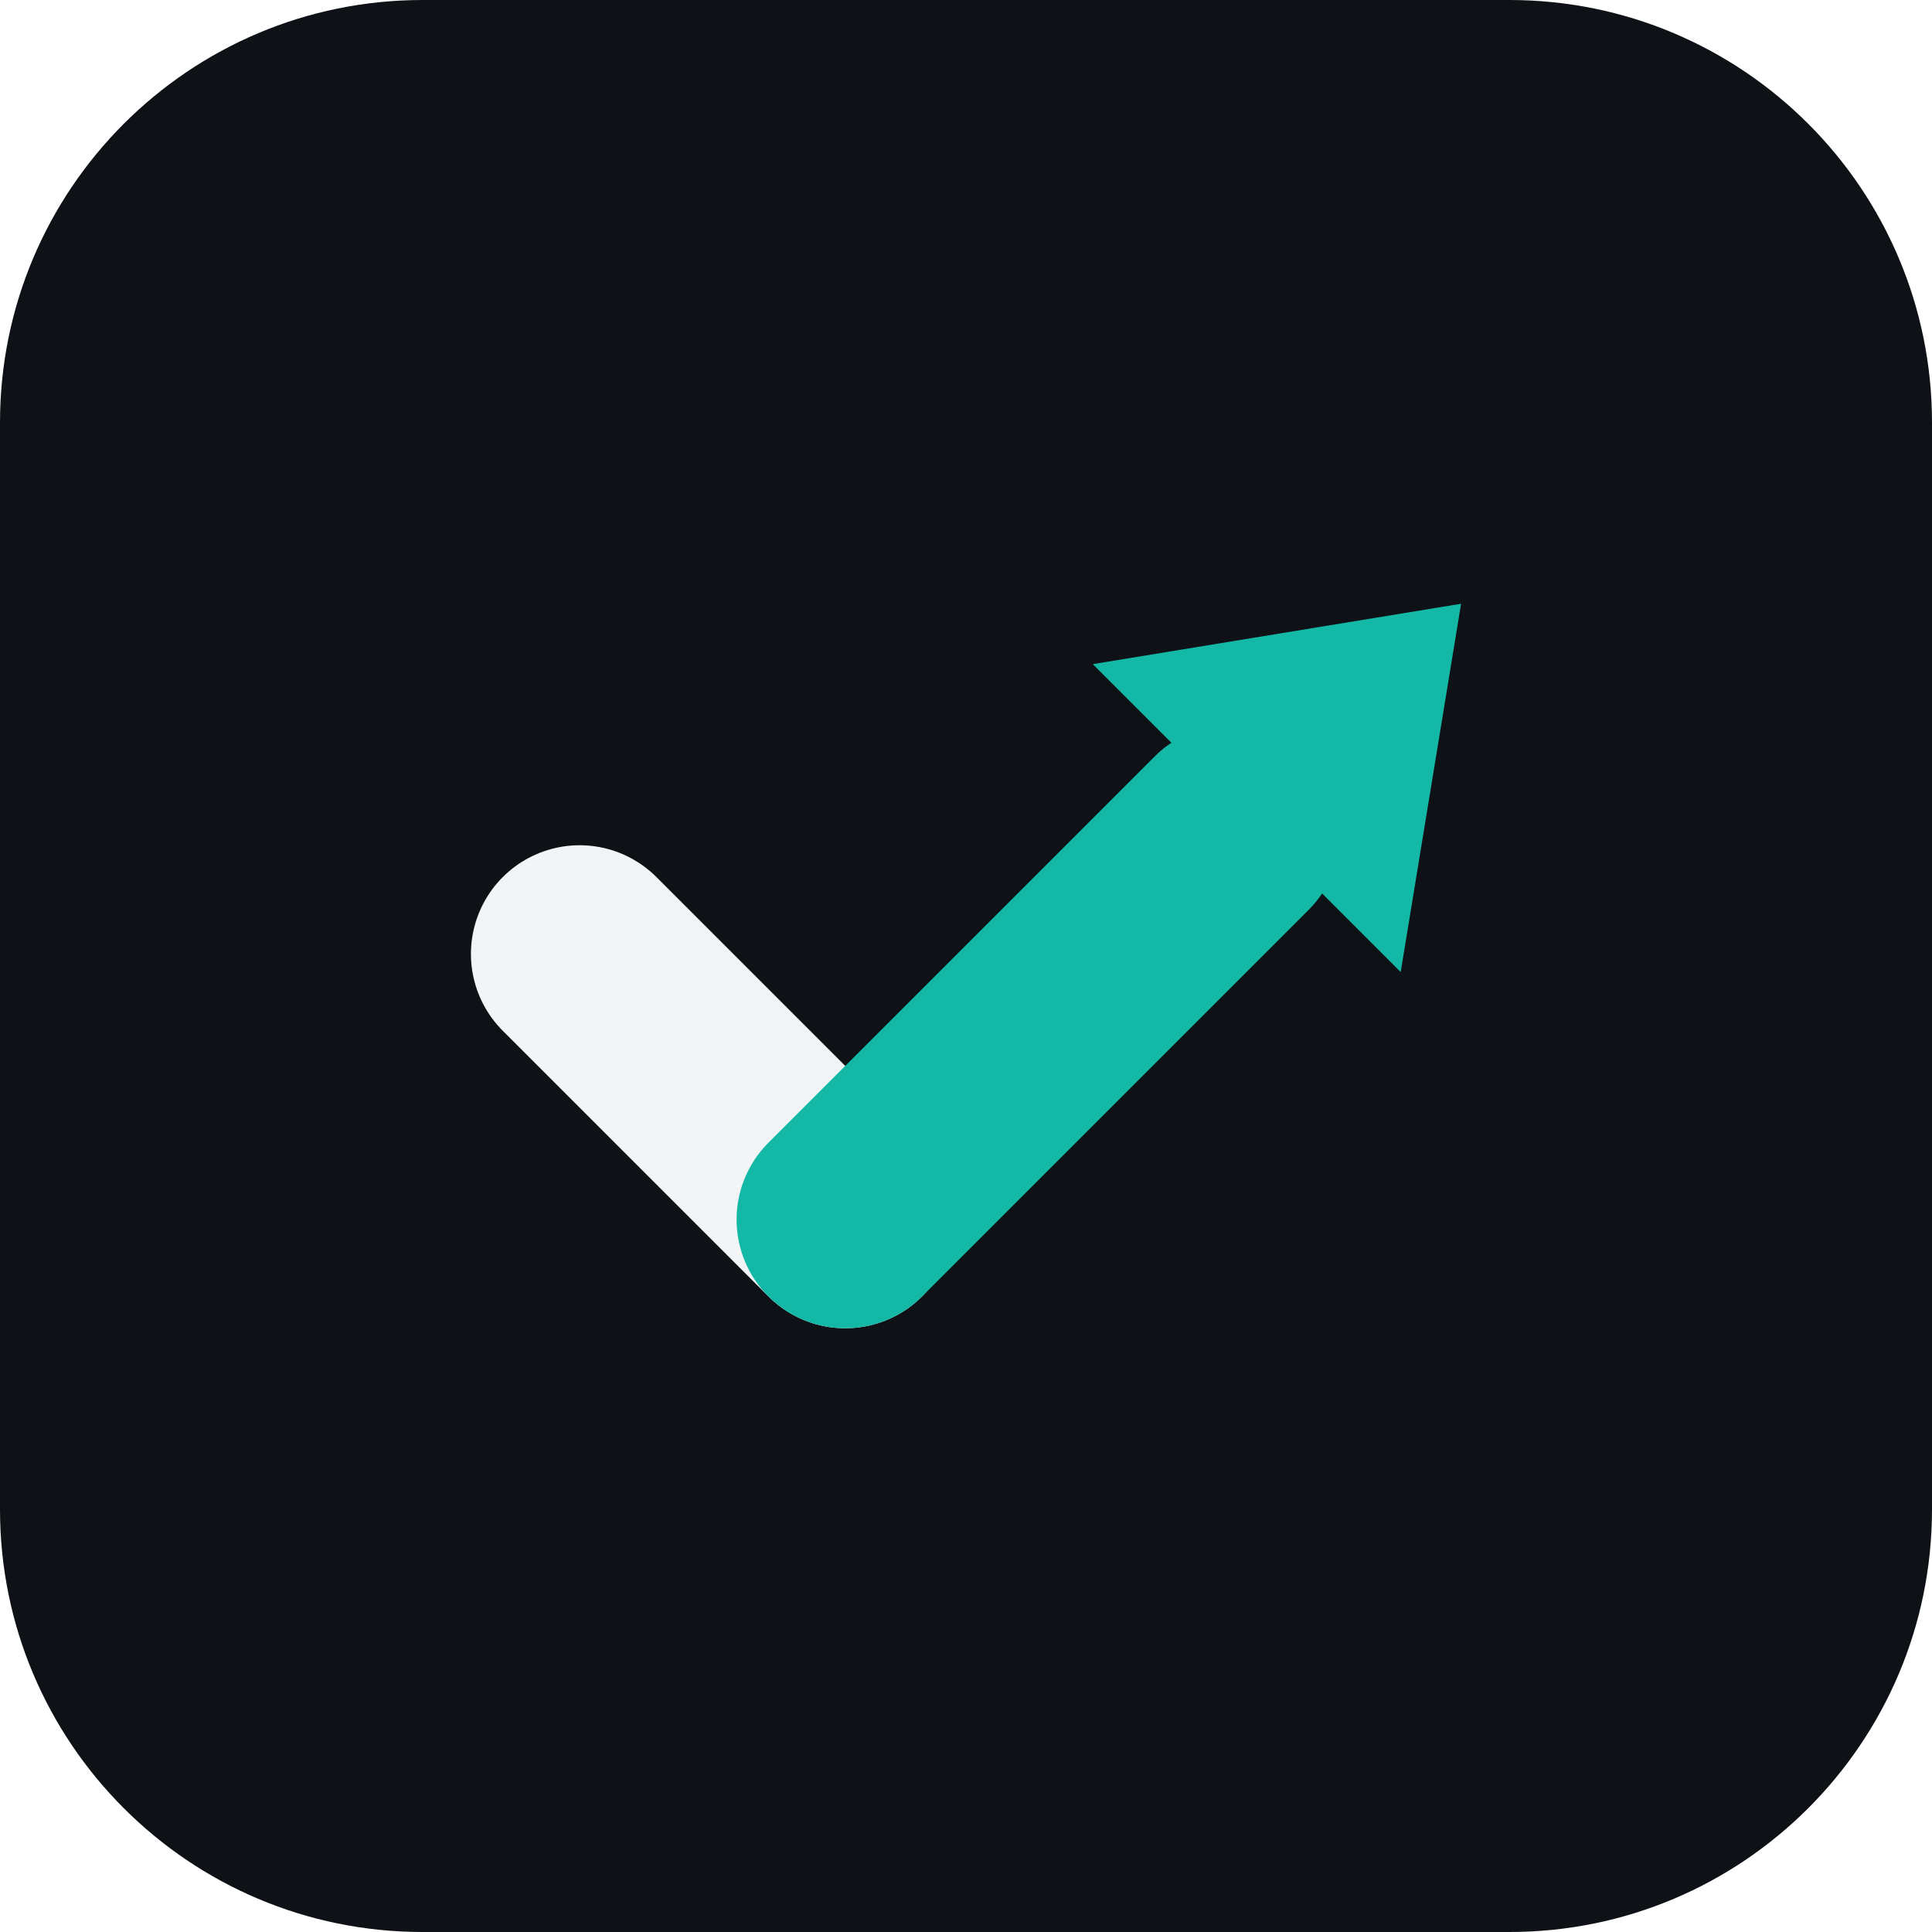
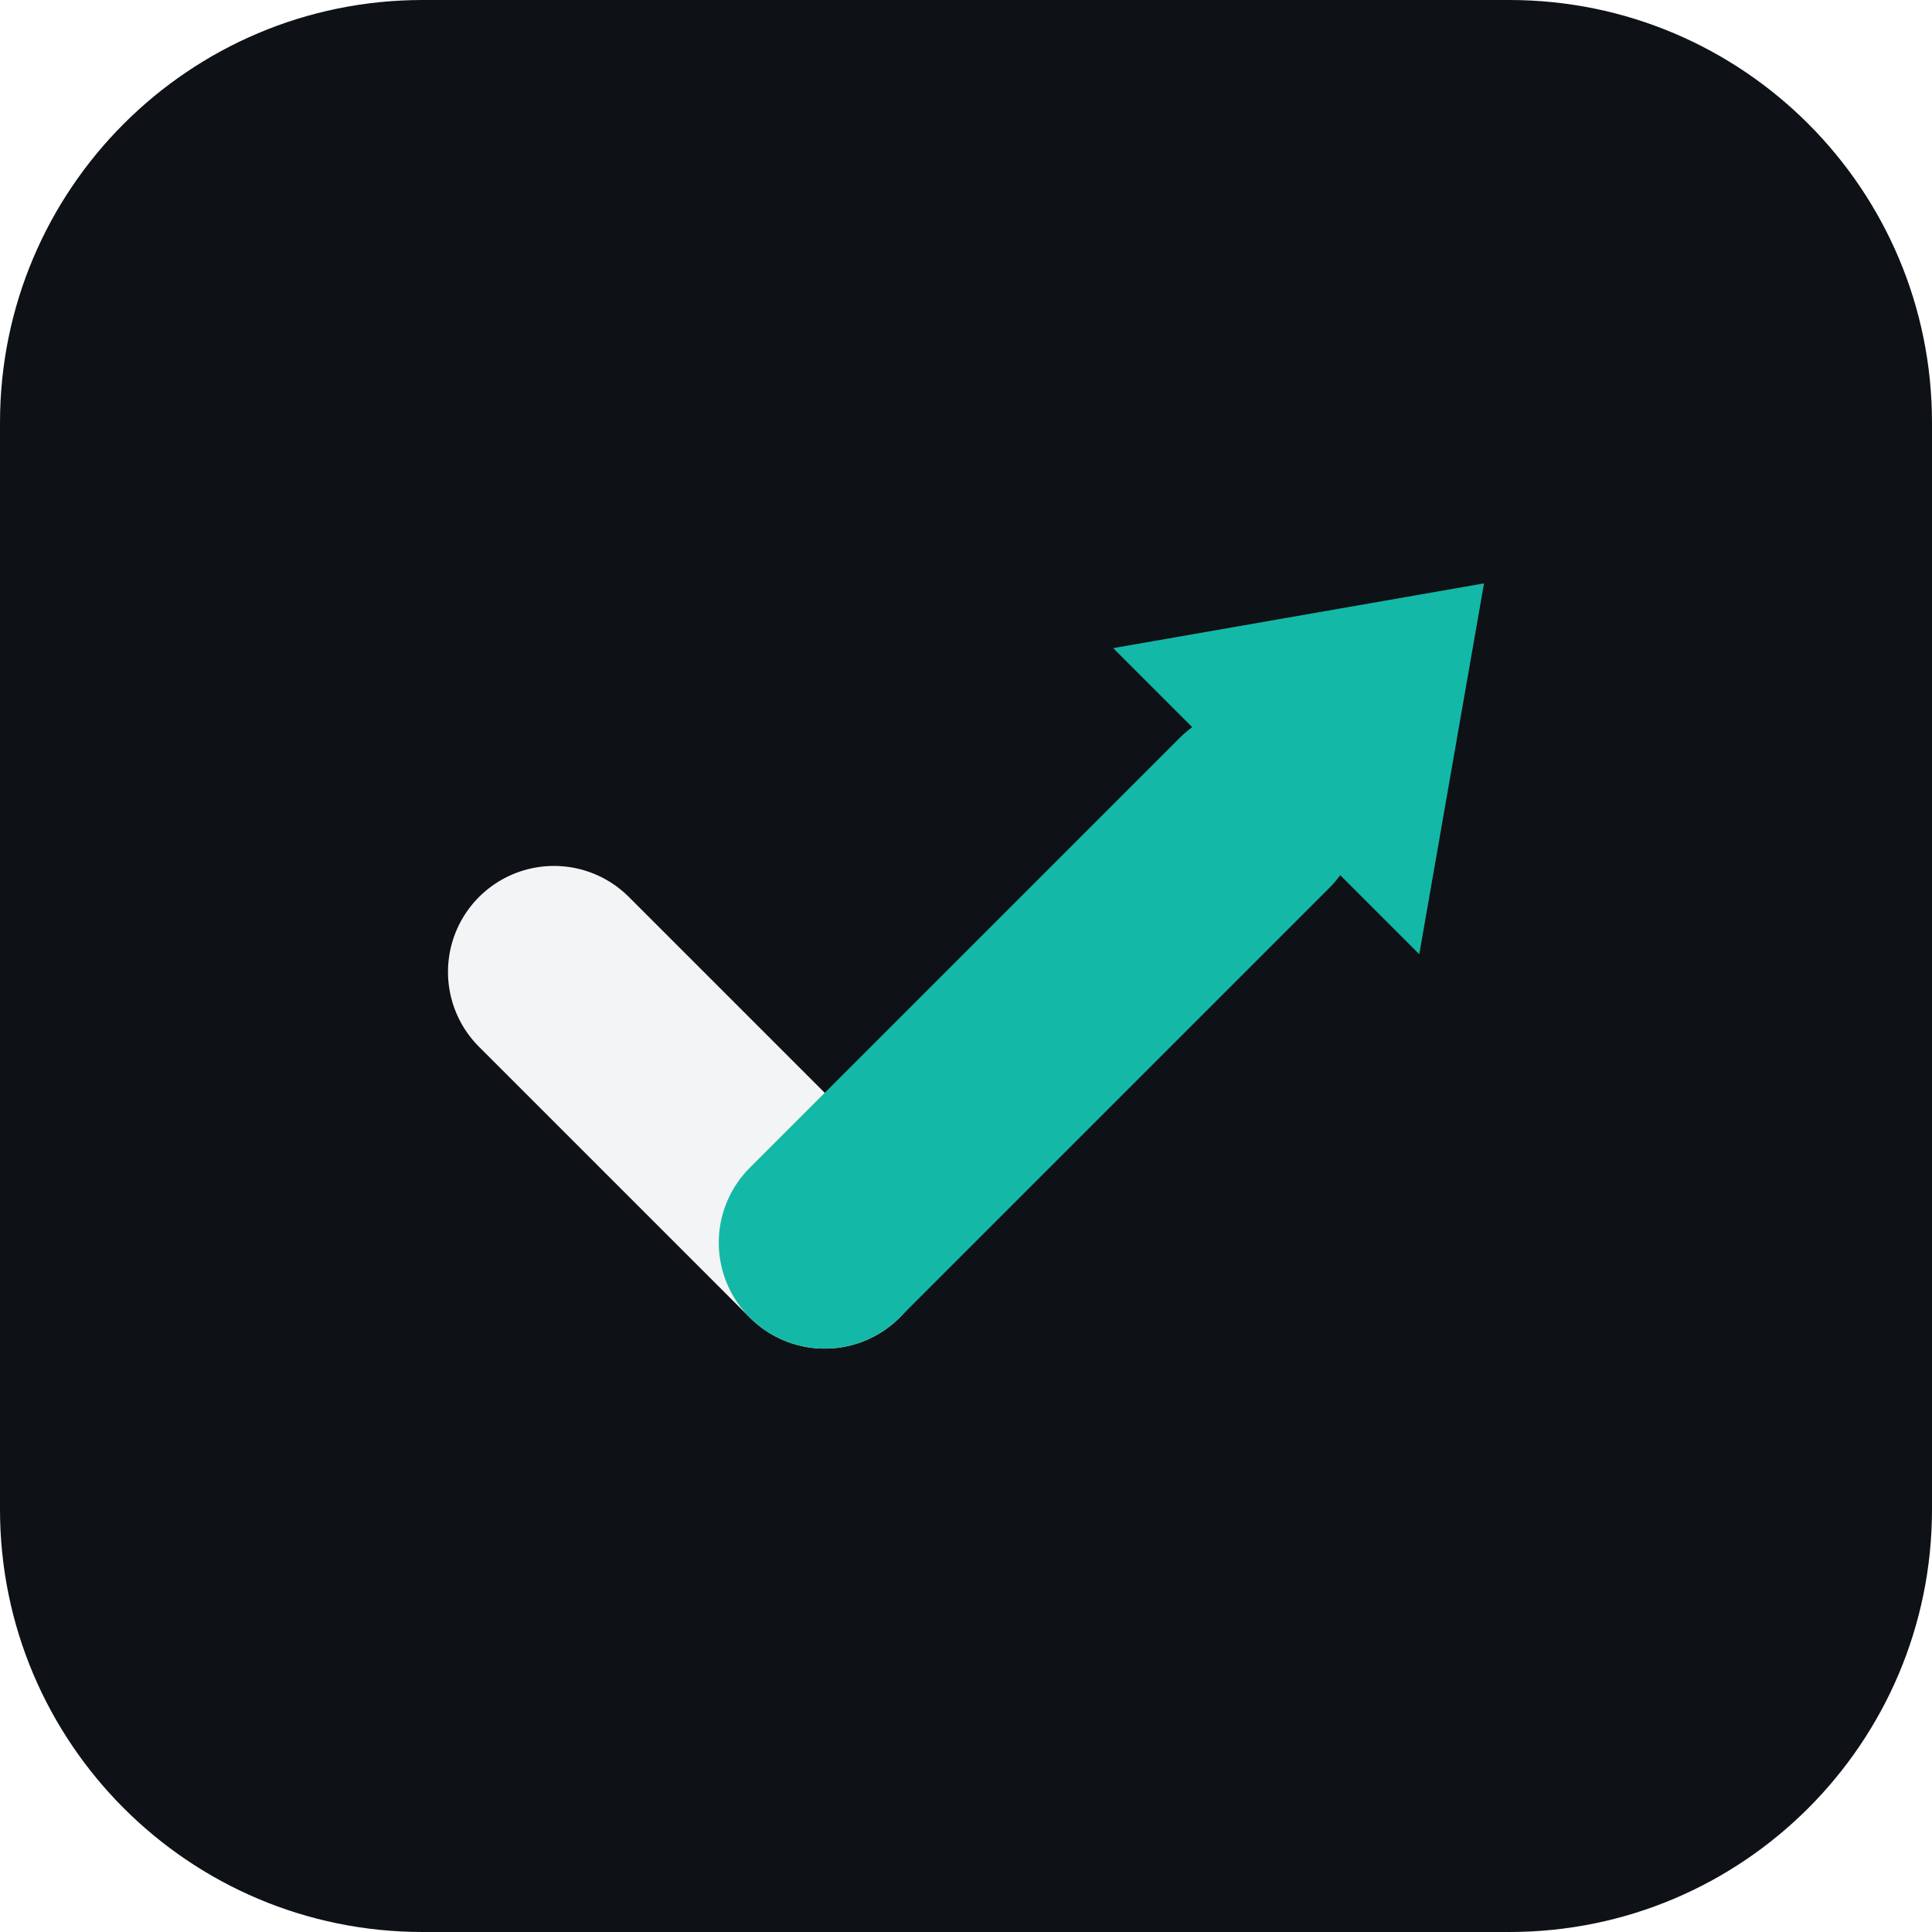
<svg xmlns="http://www.w3.org/2000/svg" width="256" height="256" viewBox="0 0 256 256" fill="none" role="img" aria-label="tezt icon">
  <rect width="256" height="256" rx="56" fill="#0E1116" />
-   <g transform="translate(128 128) scale(0.8) translate(-128 -128)">
-     <path d="M64 126 L108 170" stroke="#F2F4F5" stroke-width="36" stroke-linecap="round" stroke-linejoin="round" />
-     <path d="M108 170 L172 106" stroke="#14B8A6" stroke-width="36" stroke-linecap="round" stroke-linejoin="round" />
-     <path d="M210 68 L200 129 L149 78 Z" fill="#14B8A6" />
+   <g transform="translate(128 128) scale(0.78) translate(-128 -128)">
+     <path d="M58 129 L104 175" stroke="#F2F4F5" stroke-width="36" stroke-linecap="round" stroke-linejoin="round" />
+     <path d="M104 175 L177 102" stroke="#14B8A6" stroke-width="36" stroke-linecap="round" stroke-linejoin="round" />
+     <path d="M216 63 L205 126 L153 74 Z" fill="#14B8A6" />
  </g>
</svg>
